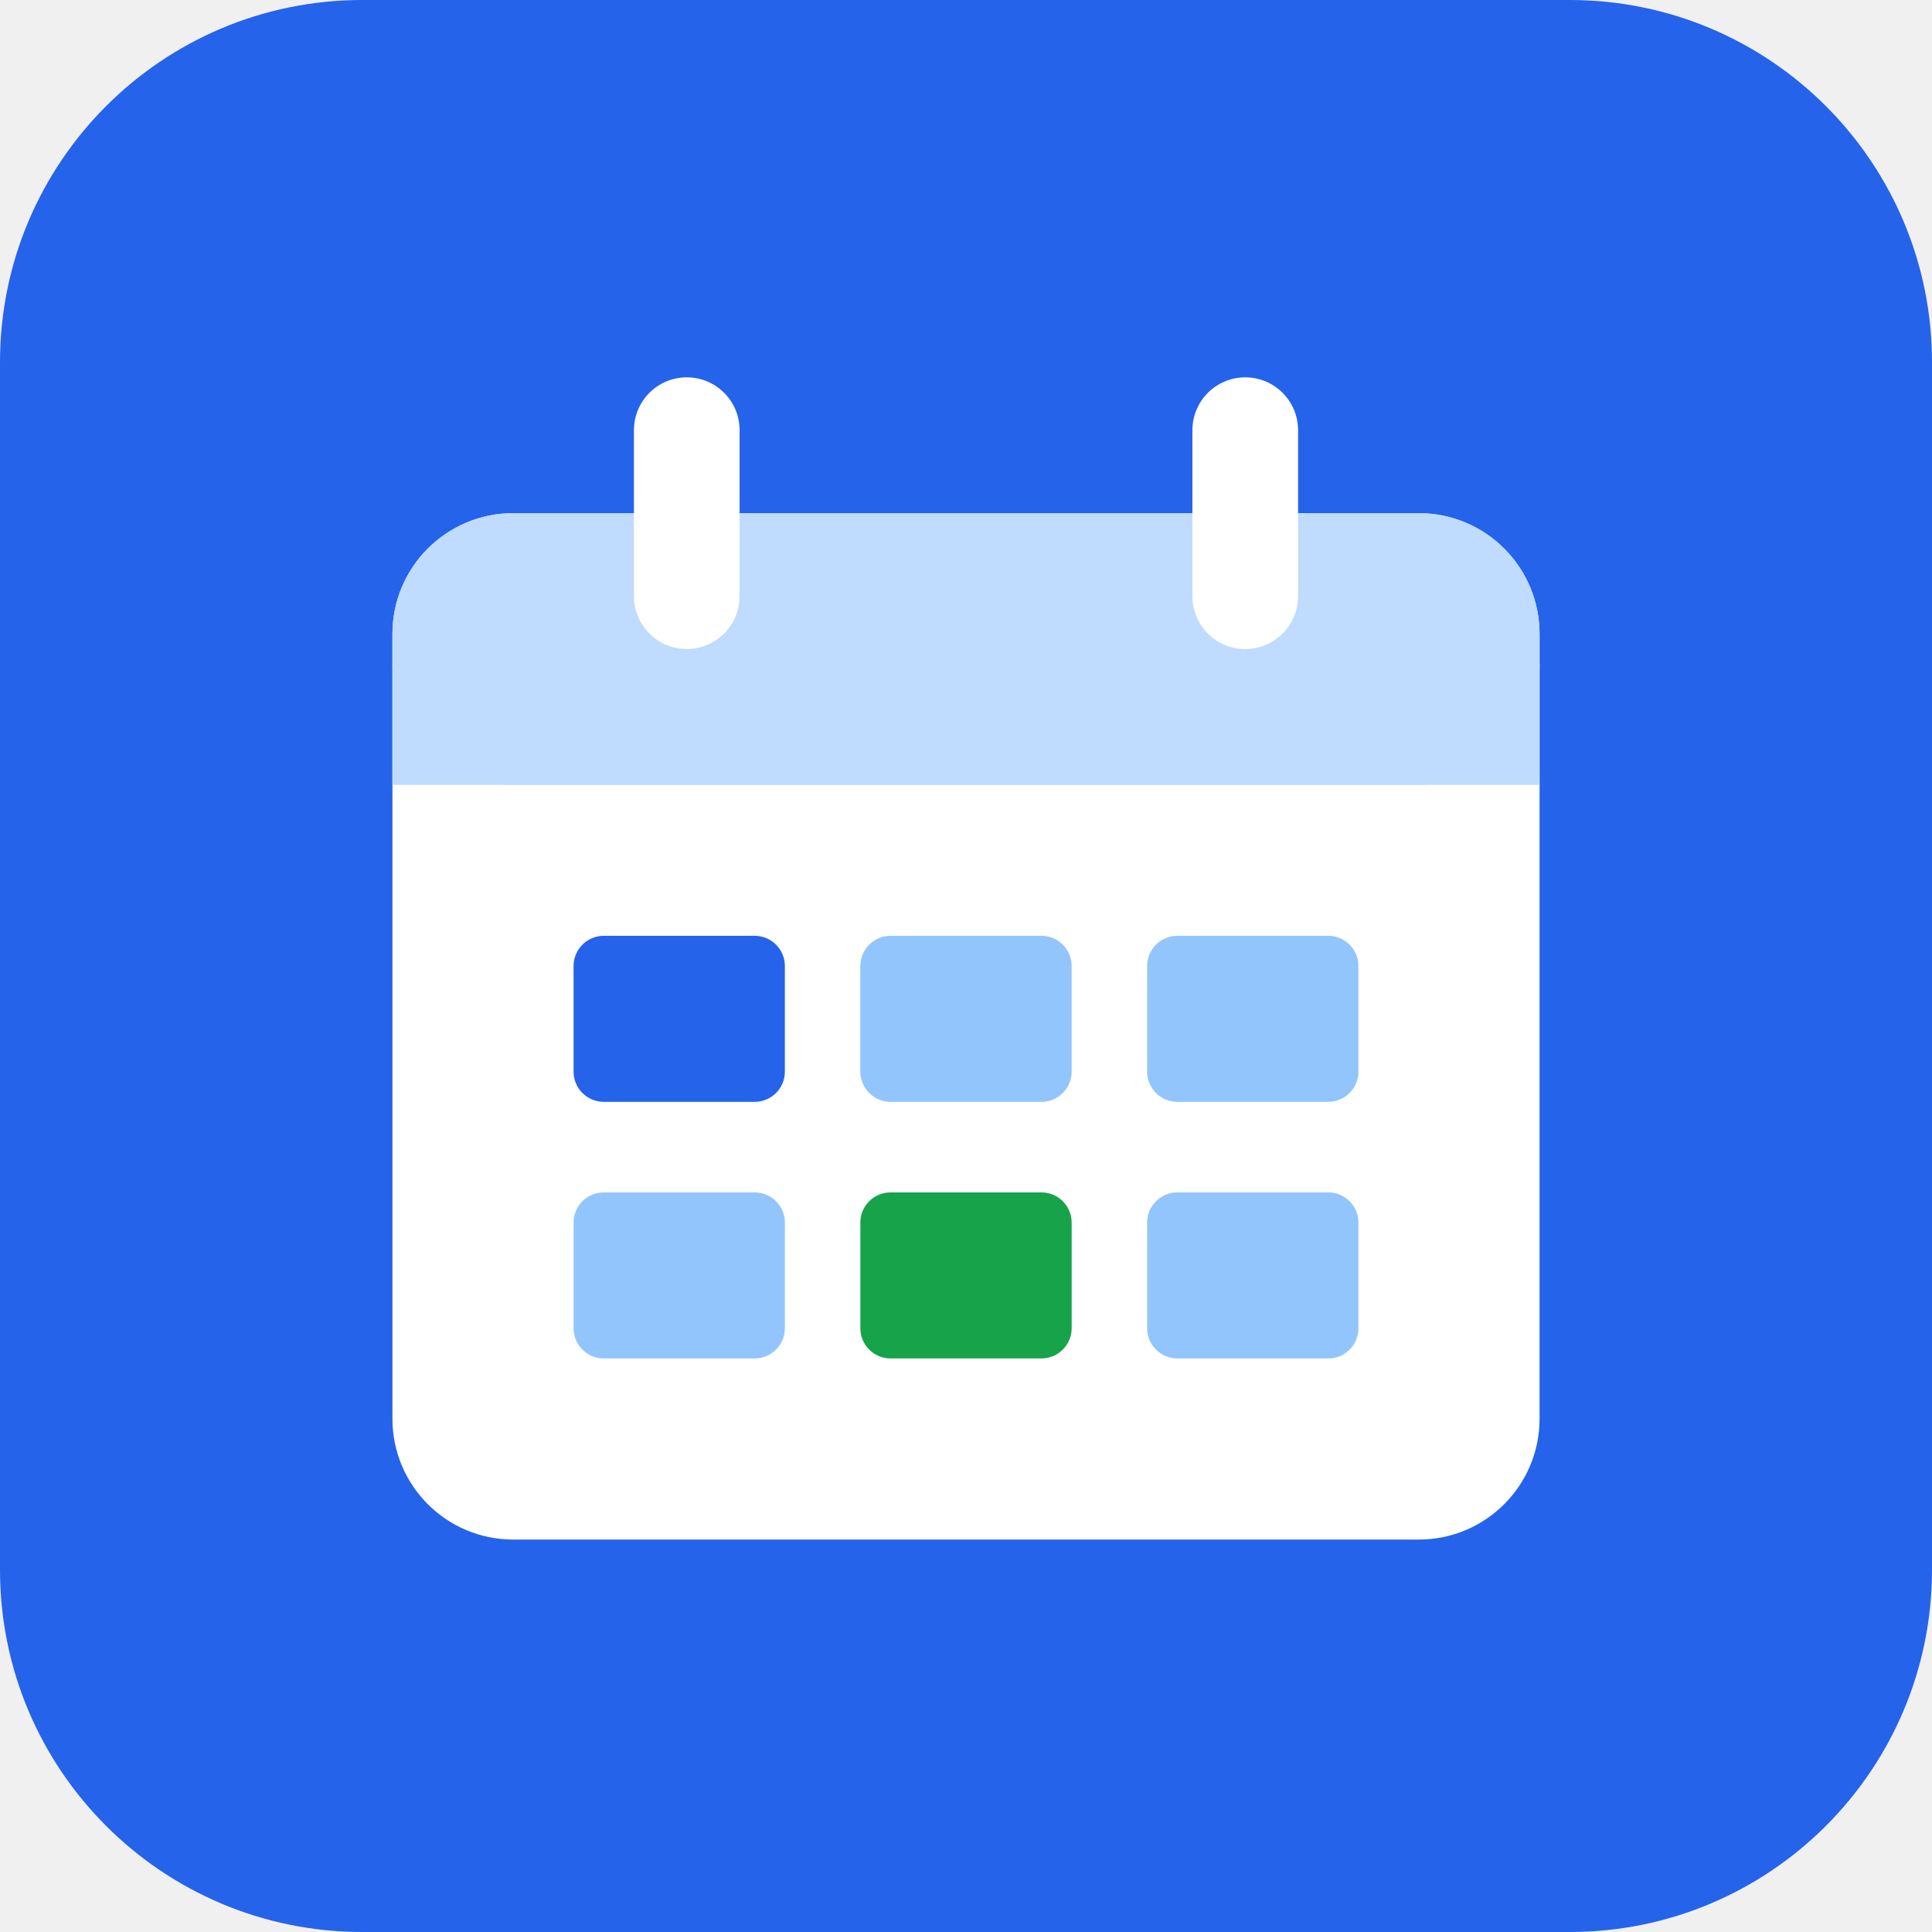
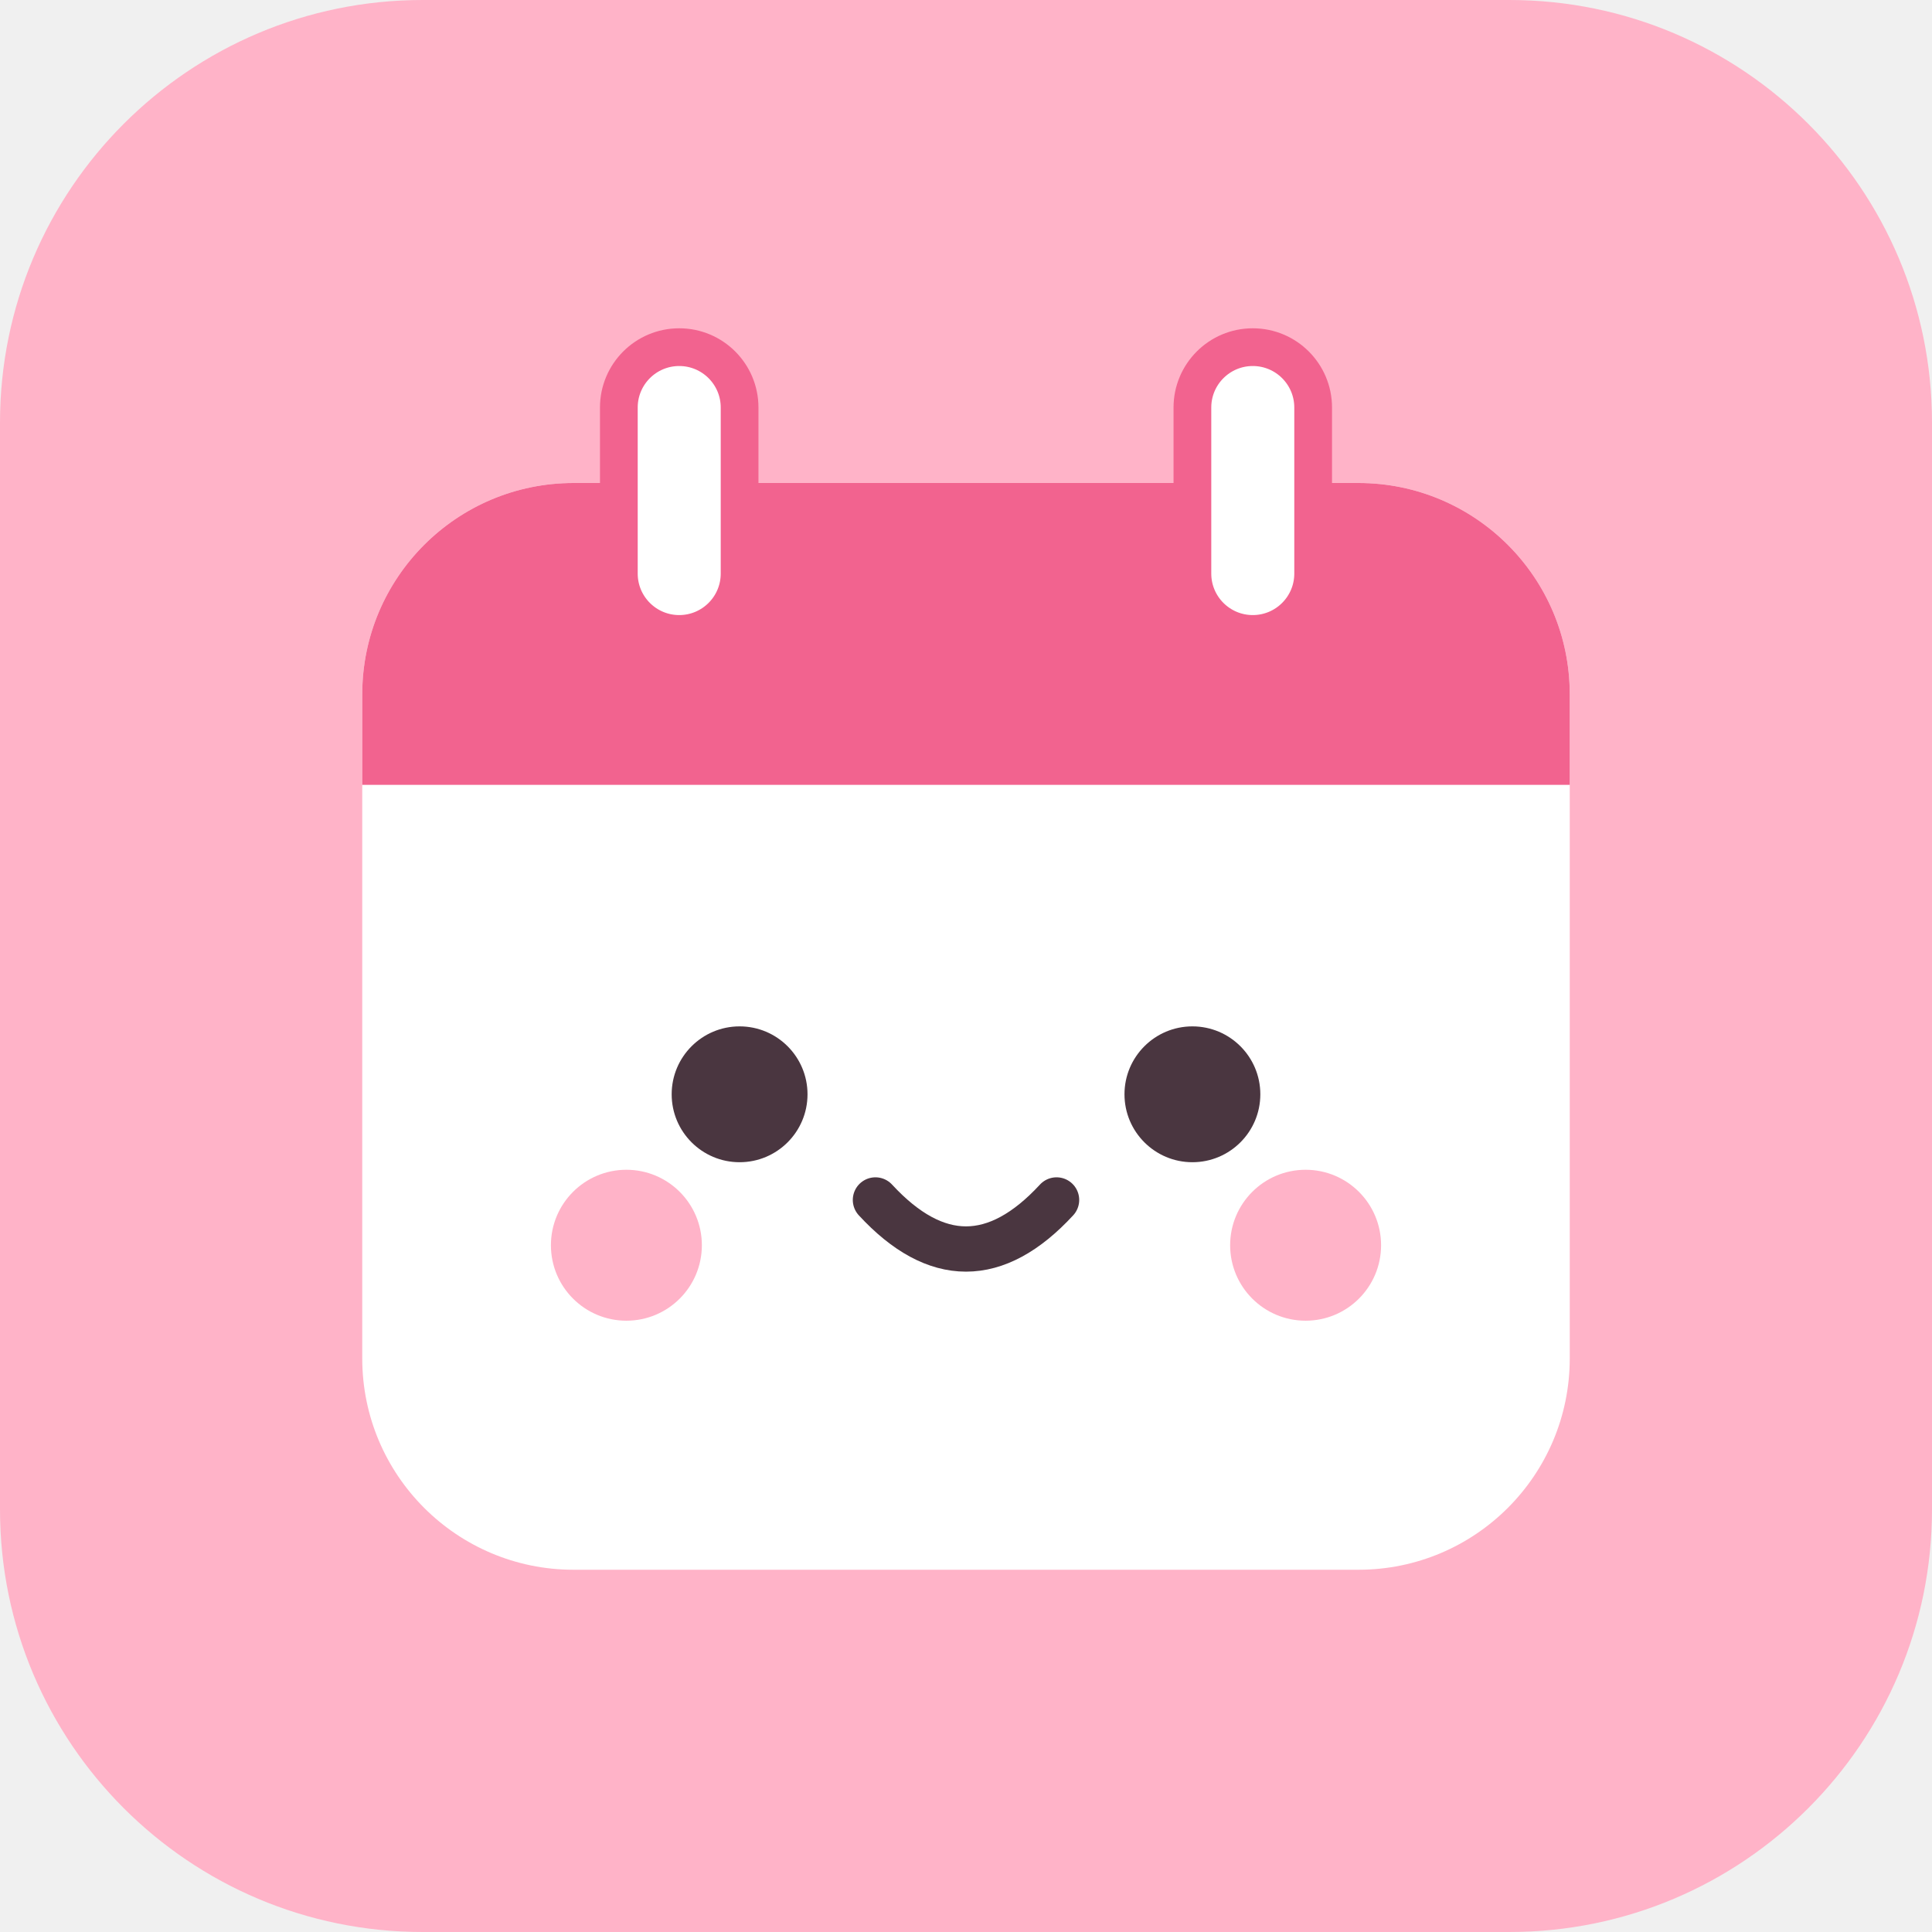
<svg xmlns="http://www.w3.org/2000/svg" viewBox="0 0 512 512">
-   <rect width="512" height="512" rx="96" fill="#2563eb" />
-   <rect x="104" y="136" width="304" height="272" rx="32" fill="#fff" />
-   <rect x="104" y="136" width="304" height="72" rx="32" fill="#bfdbfe" />
-   <rect x="104" y="176" width="304" height="32" fill="#bfdbfe" />
-   <rect x="168" y="100" width="28" height="72" rx="14" fill="#fff" />
-   <rect x="316" y="100" width="28" height="72" rx="14" fill="#fff" />
-   <rect x="152" y="248" width="56" height="44" rx="8" fill="#2563eb" />
-   <rect x="228" y="248" width="56" height="44" rx="8" fill="#93c5fd" />
-   <rect x="304" y="248" width="56" height="44" rx="8" fill="#93c5fd" />
-   <rect x="152" y="316" width="56" height="44" rx="8" fill="#93c5fd" />
-   <rect x="228" y="316" width="56" height="44" rx="8" fill="#16a34a" />
-   <rect x="304" y="316" width="56" height="44" rx="8" fill="#93c5fd" />
+   <rect width="512" height="512" rx="112" fill="#ffb3c8" />
+   <rect x="96" y="128" width="320" height="288" rx="56" fill="#fff" />
+   <path d="M96 184a56 56 0 0 1 56-56h208a56 56 0 0 1 56 56v24H96z" fill="#f2638f" />
+   <rect x="164" y="92" width="32" height="76" rx="16" fill="#fff" stroke="#f2638f" stroke-width="10" />
+   <rect x="316" y="92" width="32" height="76" rx="16" fill="#fff" stroke="#f2638f" stroke-width="10" />
+   <circle cx="196" cy="290" r="18" fill="#4a3640" />
+   <circle cx="316" cy="290" r="18" fill="#4a3640" />
+   <circle cx="166" cy="330" r="20" fill="#ffb3c8" />
+   <circle cx="346" cy="330" r="20" fill="#ffb3c8" />
+   <path d="M232 318q24 26 48 0" fill="none" stroke="#4a3640" stroke-width="12" stroke-linecap="round" />
</svg>
